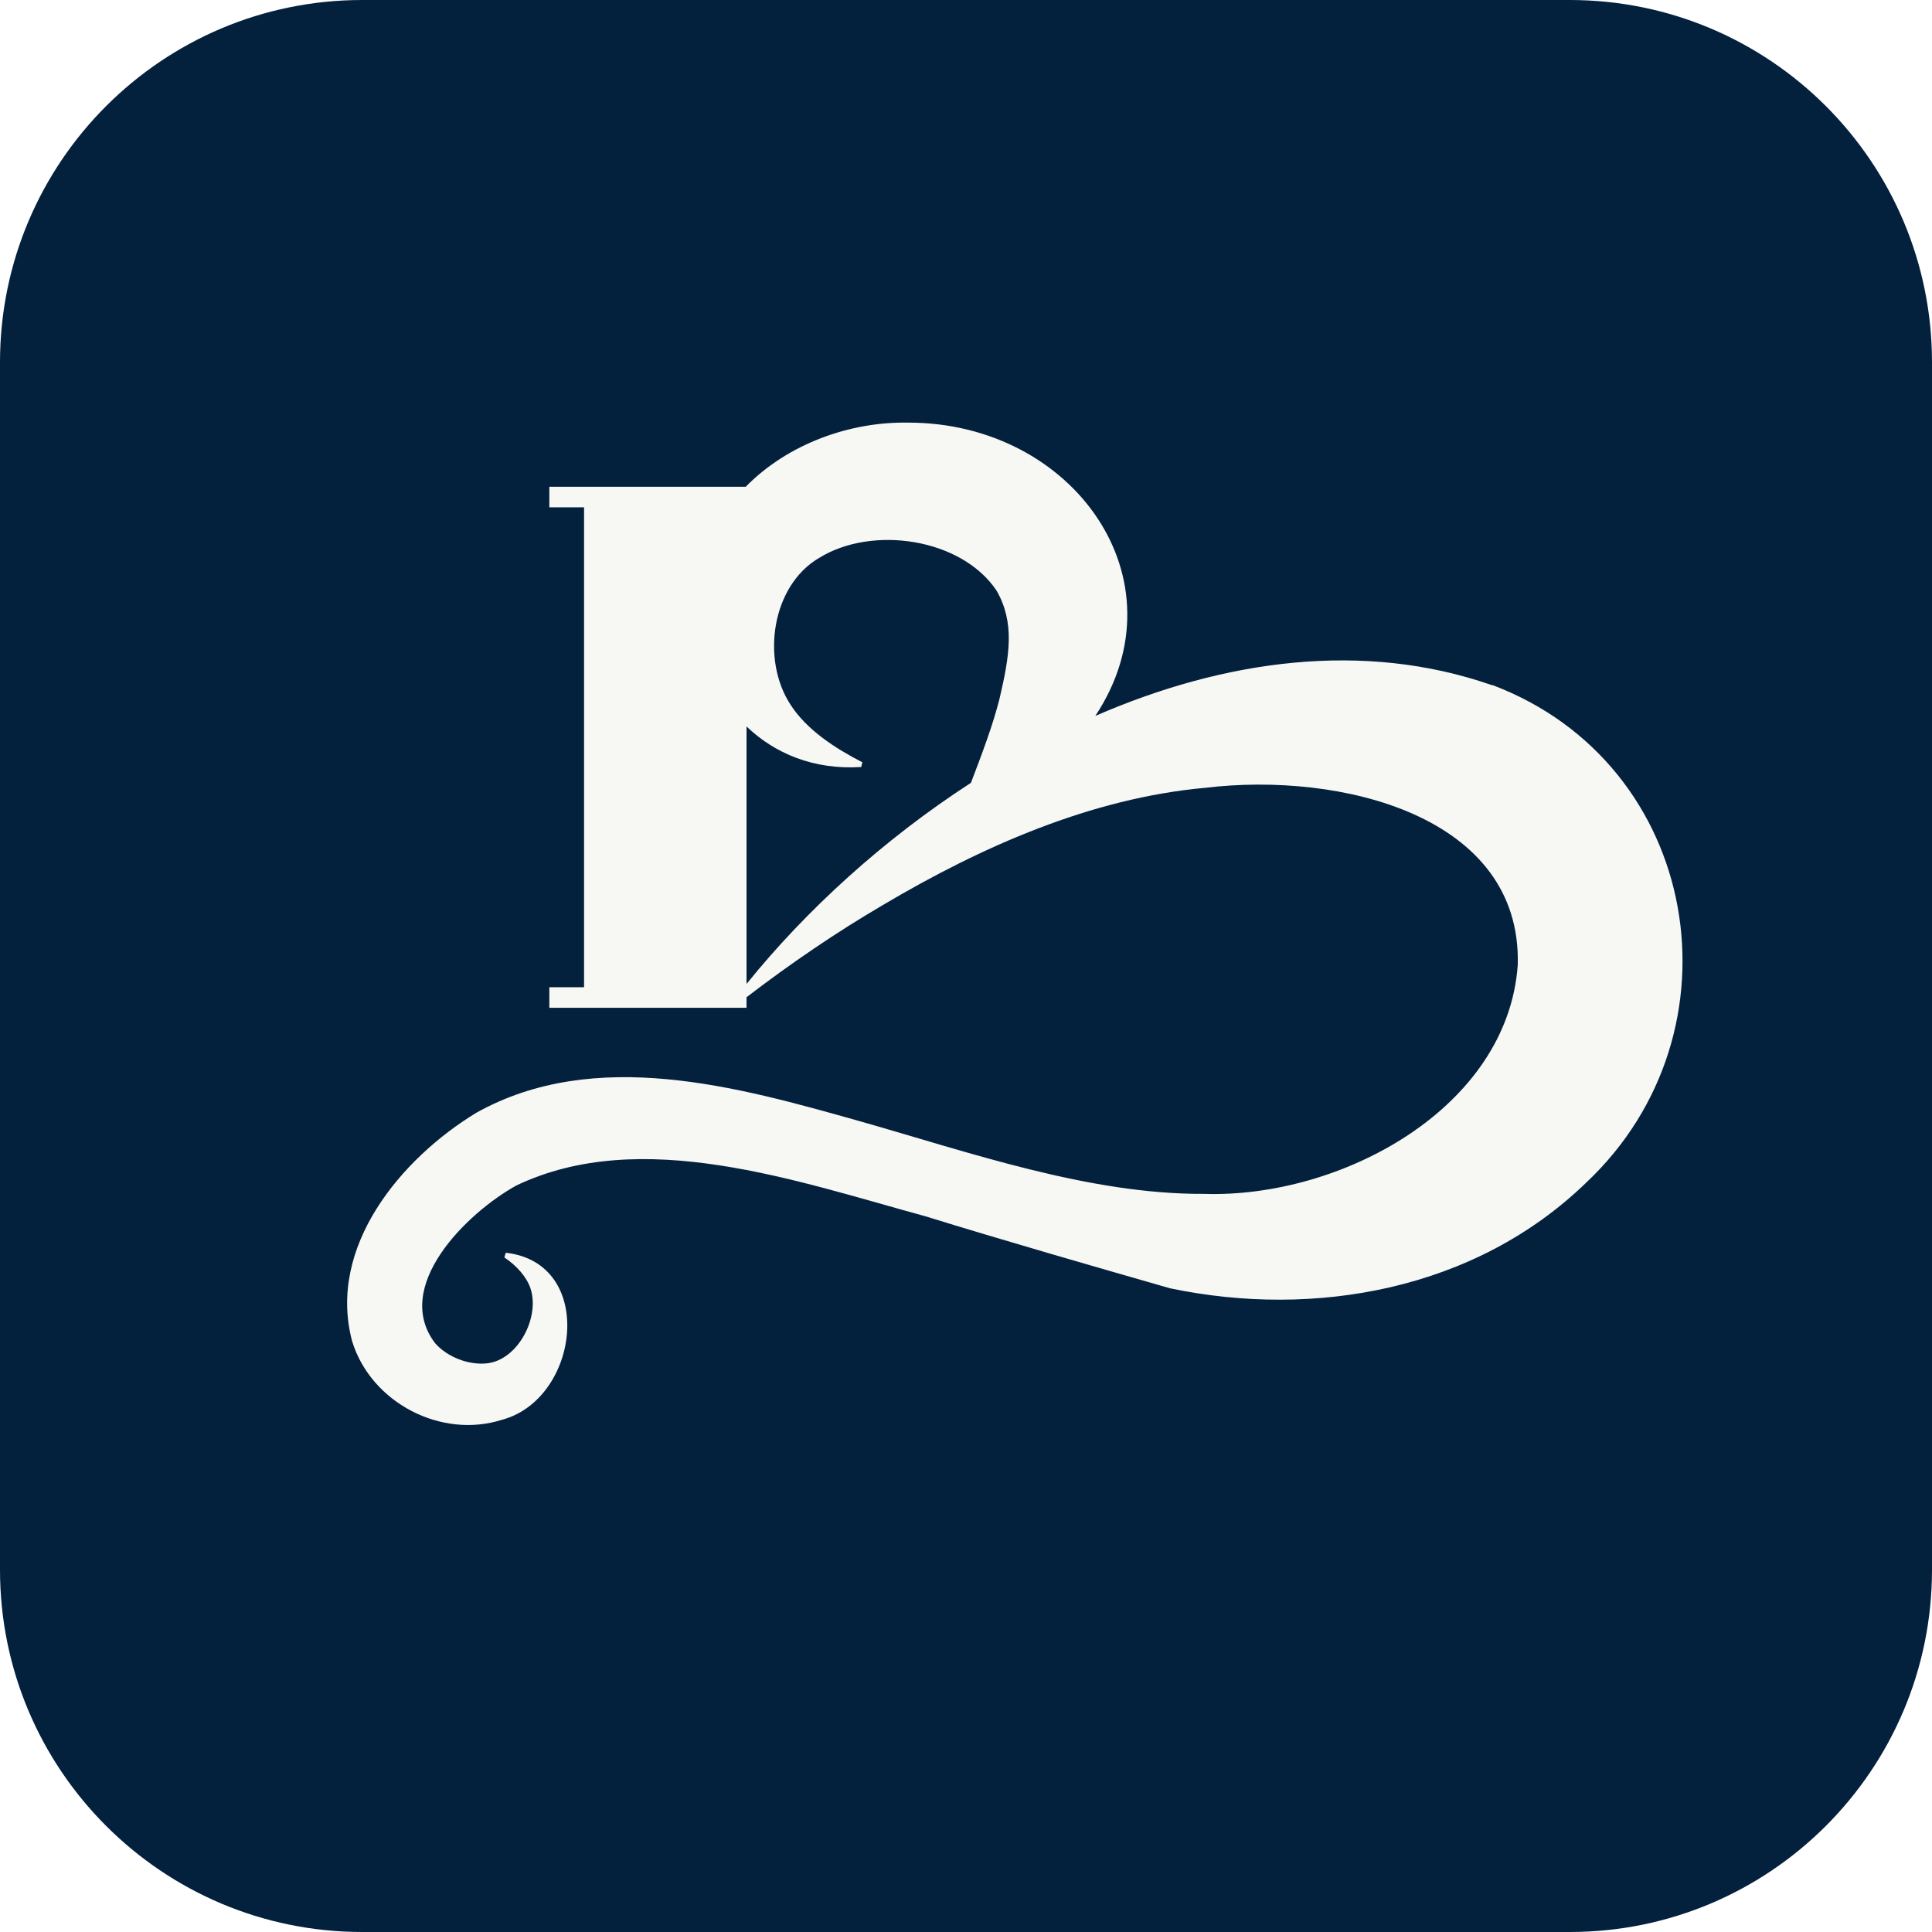
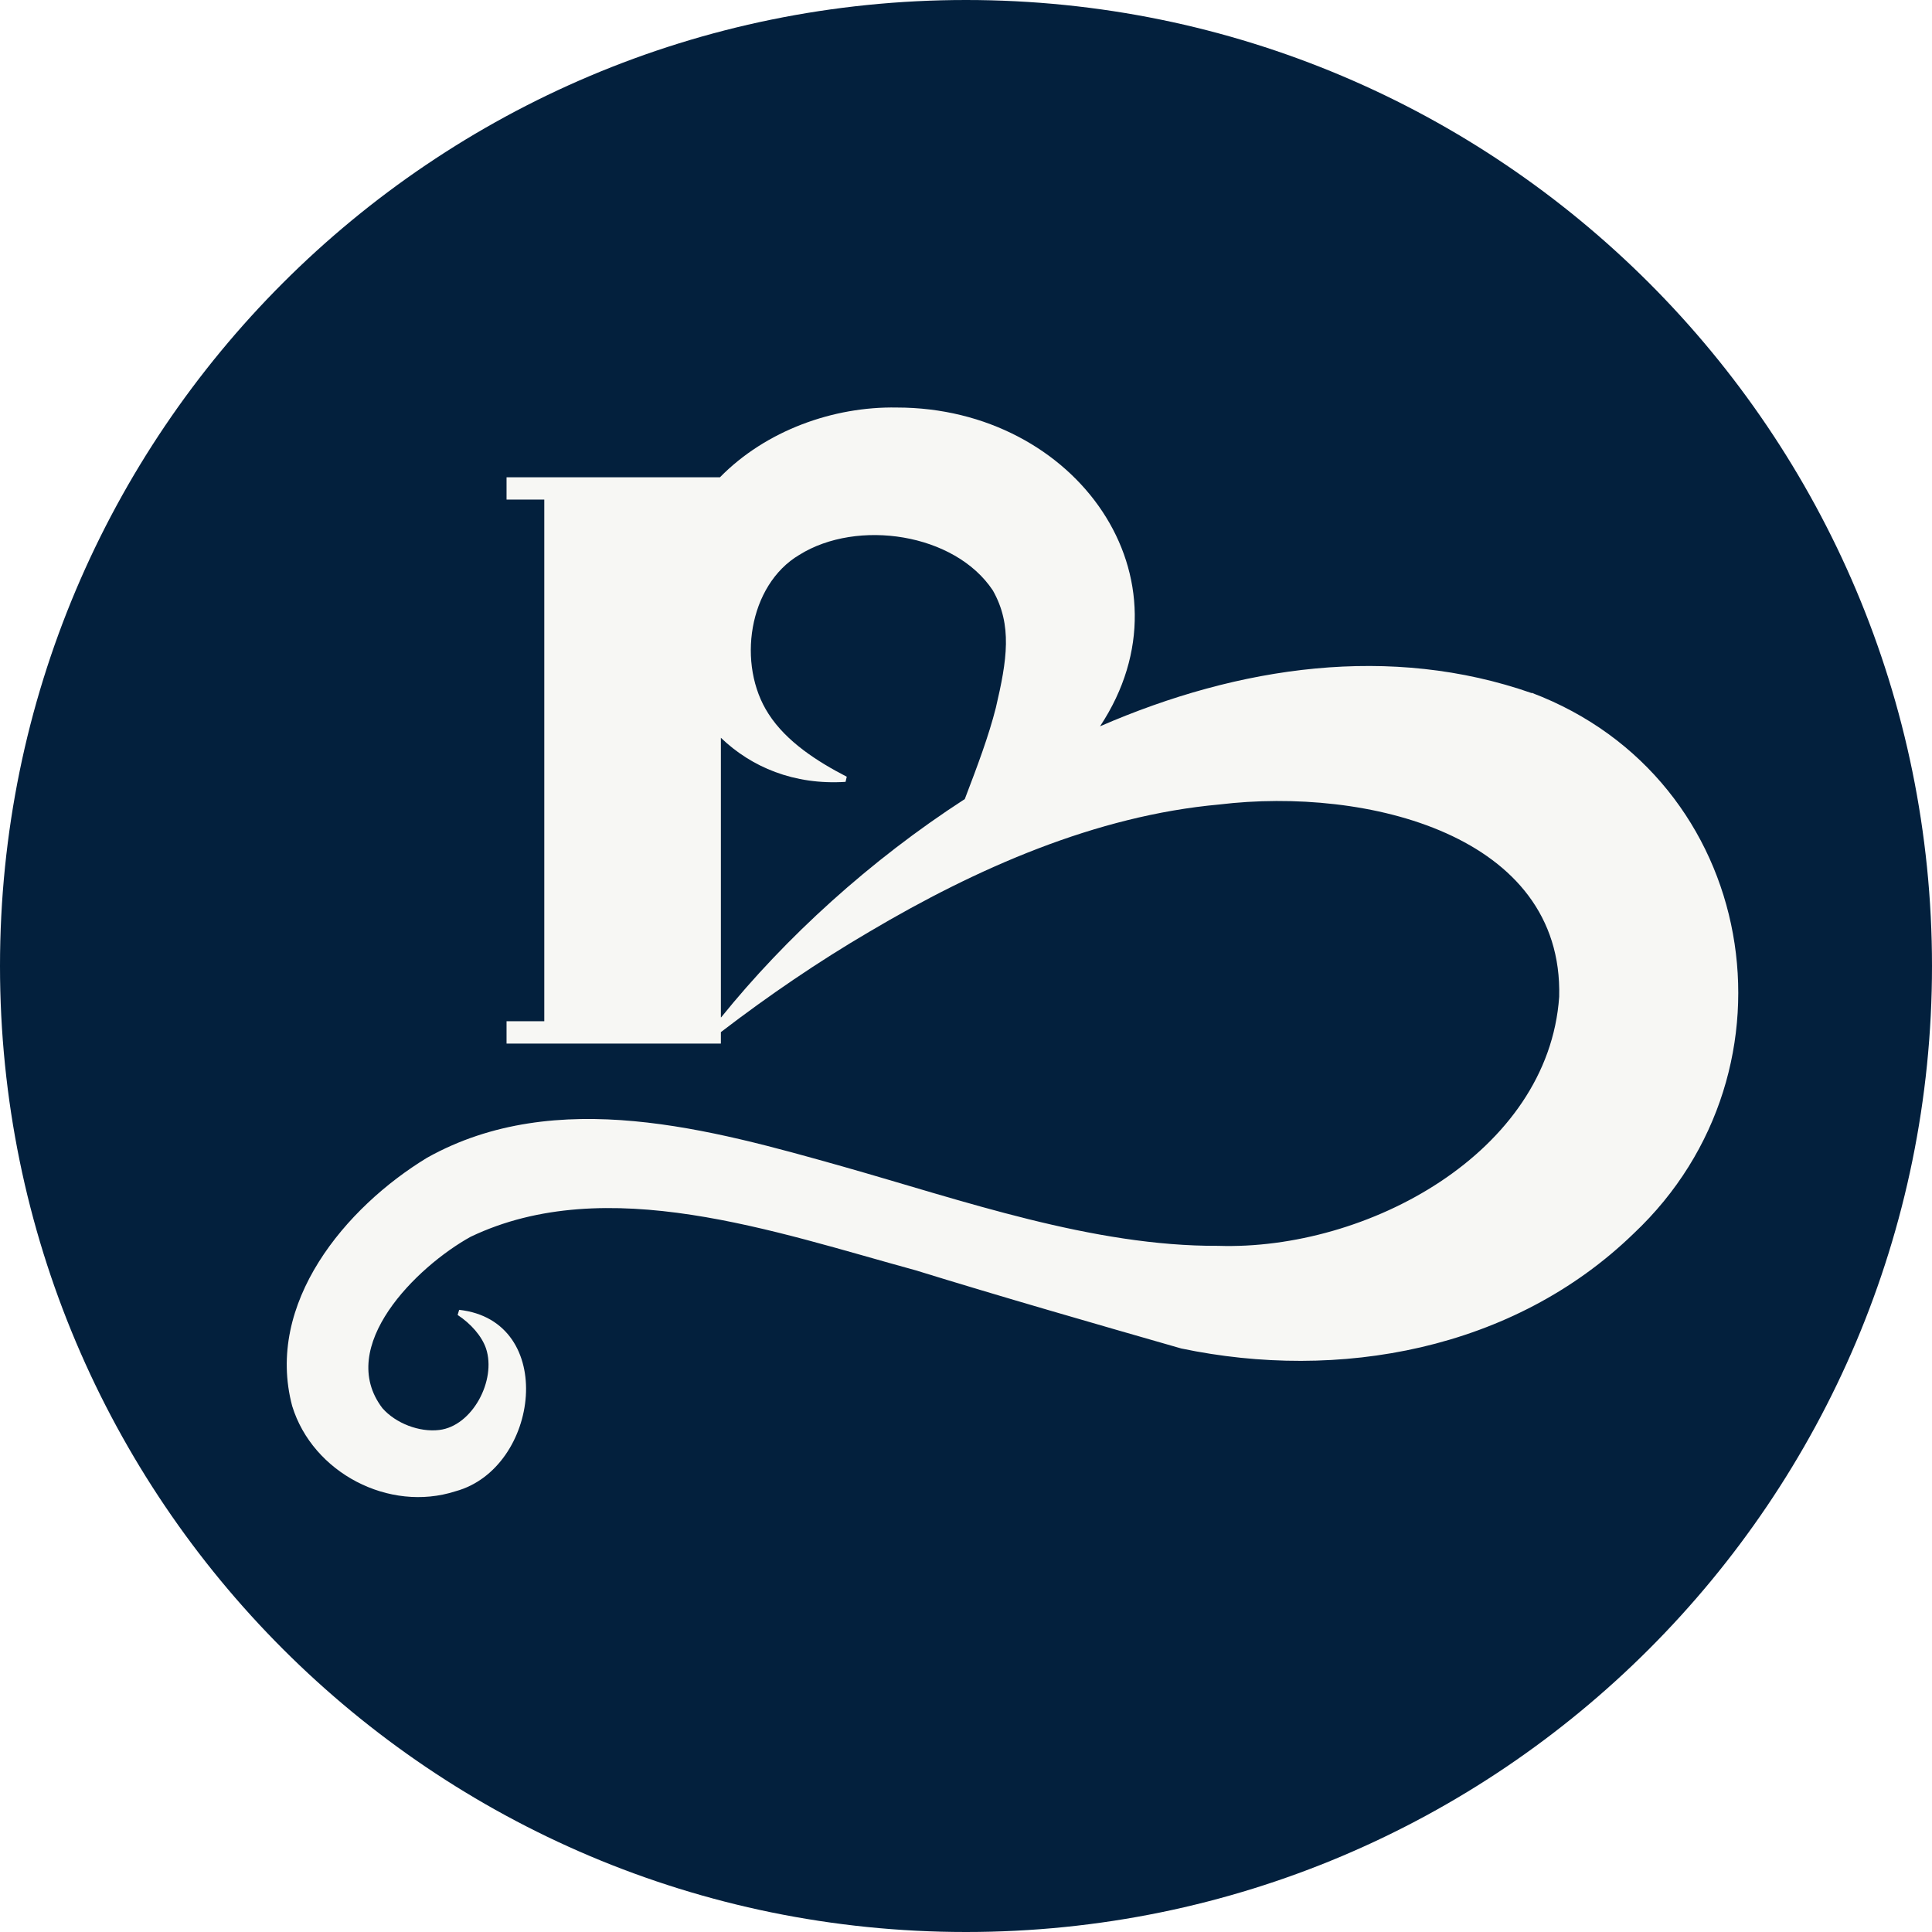
- <svg xmlns="http://www.w3.org/2000/svg" viewBox="0 0 64 64">
-   <rect width="64" height="64" rx="12" fill="#03203d" />
-   <g transform="translate(11.5 14) scale(0.92)">
+ <svg xmlns="http://www.w3.org/2000/svg" viewBox="0 0 64 64" role="img" aria-label="Bona">
+   <circle cx="32" cy="32" r="32" fill="#03203d" />
+   <g transform="translate(9.5 13.5) scale(1)">
    <path fill="#f7f7f4" d="M41.24,9.46c-4.66-1.63-9.68-.91-14.3,1.1C30.18,5.66,26.15,0,20.21,0c-2.1-.04-4.34.76-5.86,2.31h-5.82s-1.25,0-1.25,0v.74h1.25v17.28h-1.25v.74h7.1v-.38c1.58-1.21,3.22-2.33,4.91-3.32,3.56-2.11,7.51-3.85,11.6-4.22,4.88-.59,11.4,1,11.26,6.37-.36,5.17-6.37,8.41-11.3,8.25-4.15.02-8.45-1.5-12.44-2.63-4.33-1.22-9.48-2.68-13.76-.29C1.95,26.49-.73,29.67.18,33.08c.68,2.21,3.21,3.53,5.41,2.82,2.79-.76,3.38-5.65.12-6.01l-.05.17c.44.29.8.7.94,1.11.35,1.05-.45,2.57-1.55,2.7-.66.08-1.44-.22-1.88-.72-1.56-2.04,1.13-4.69,2.92-5.68,4.5-2.15,10.09-.16,14.74,1.11,2.78.86,6.01,1.79,8.8,2.59,5.2,1.09,10.99.07,14.99-3.81,5.76-5.43,4.13-15.07-3.38-17.91ZM14.38,20.2v-9.26c1.01.97,2.42,1.57,4.13,1.46l.04-.17c-.97-.5-2-1.16-2.59-2.08-1.06-1.63-.67-4.27,1.02-5.27,1.92-1.2,5.15-.72,6.41,1.18.65,1.15.47,2.3.1,3.88-.24.95-.61,1.93-1.03,3.03-3.15,2.04-5.94,4.59-8.07,7.23Z" />
  </g>
</svg>
